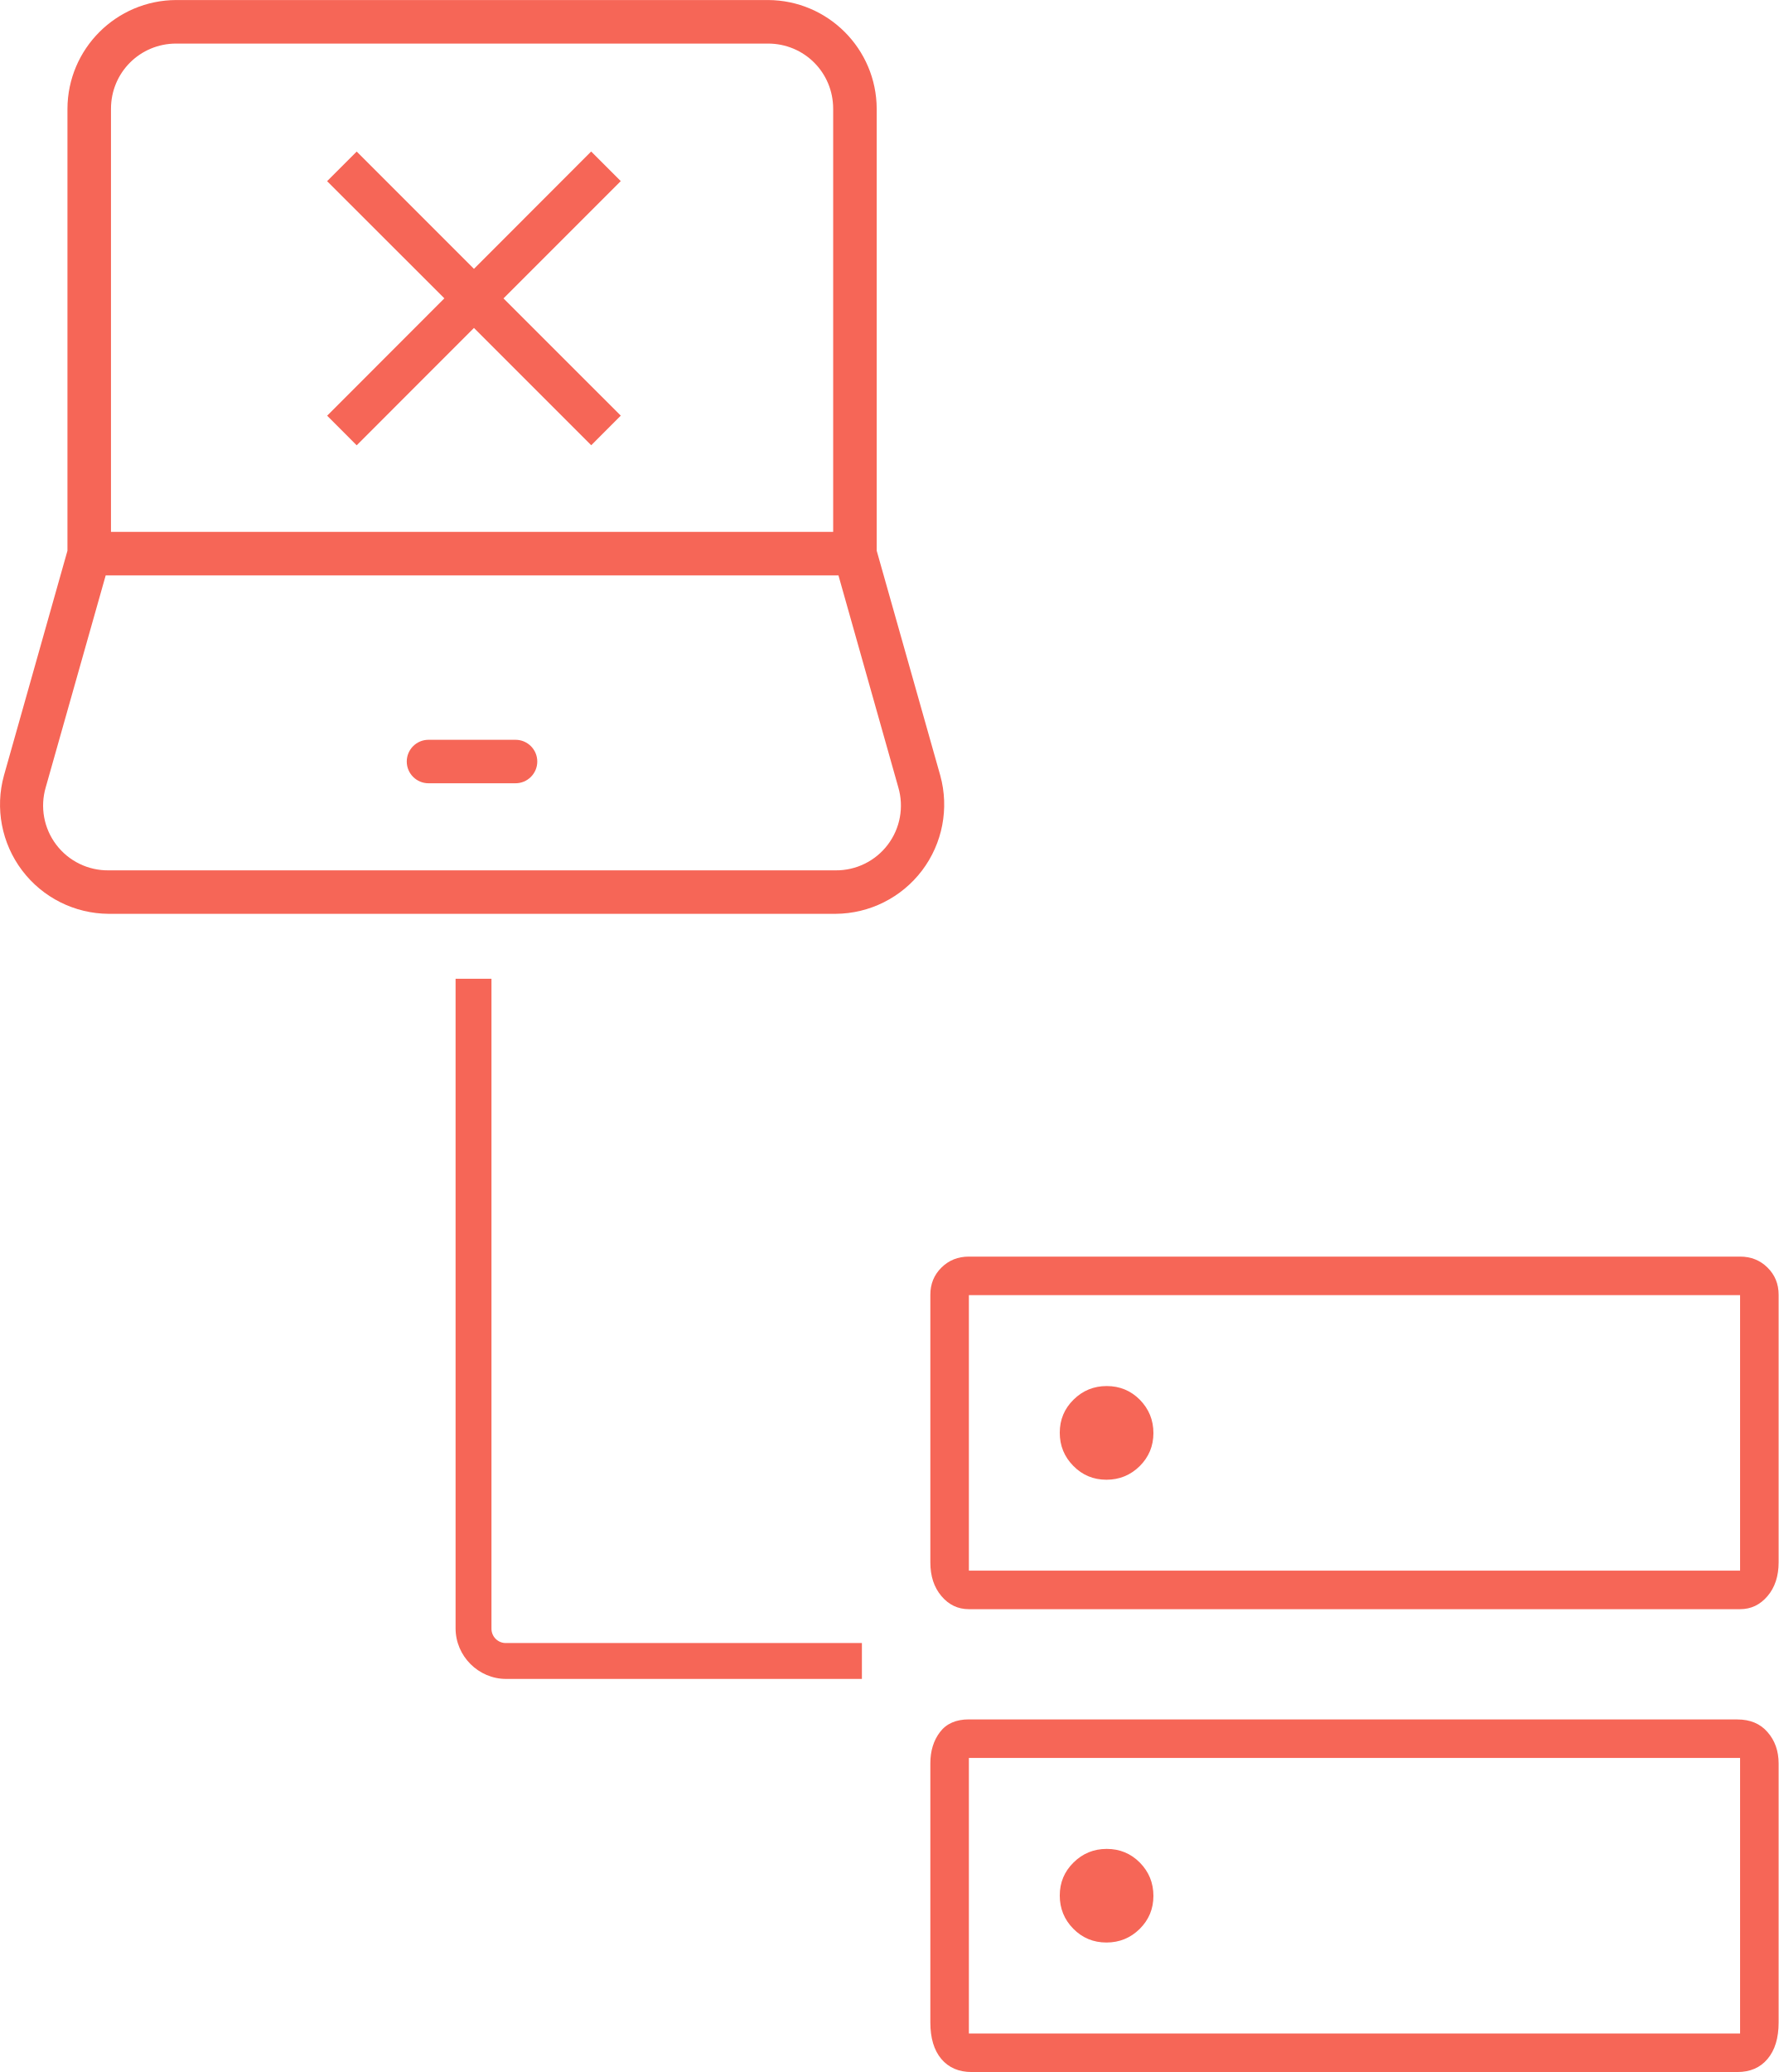
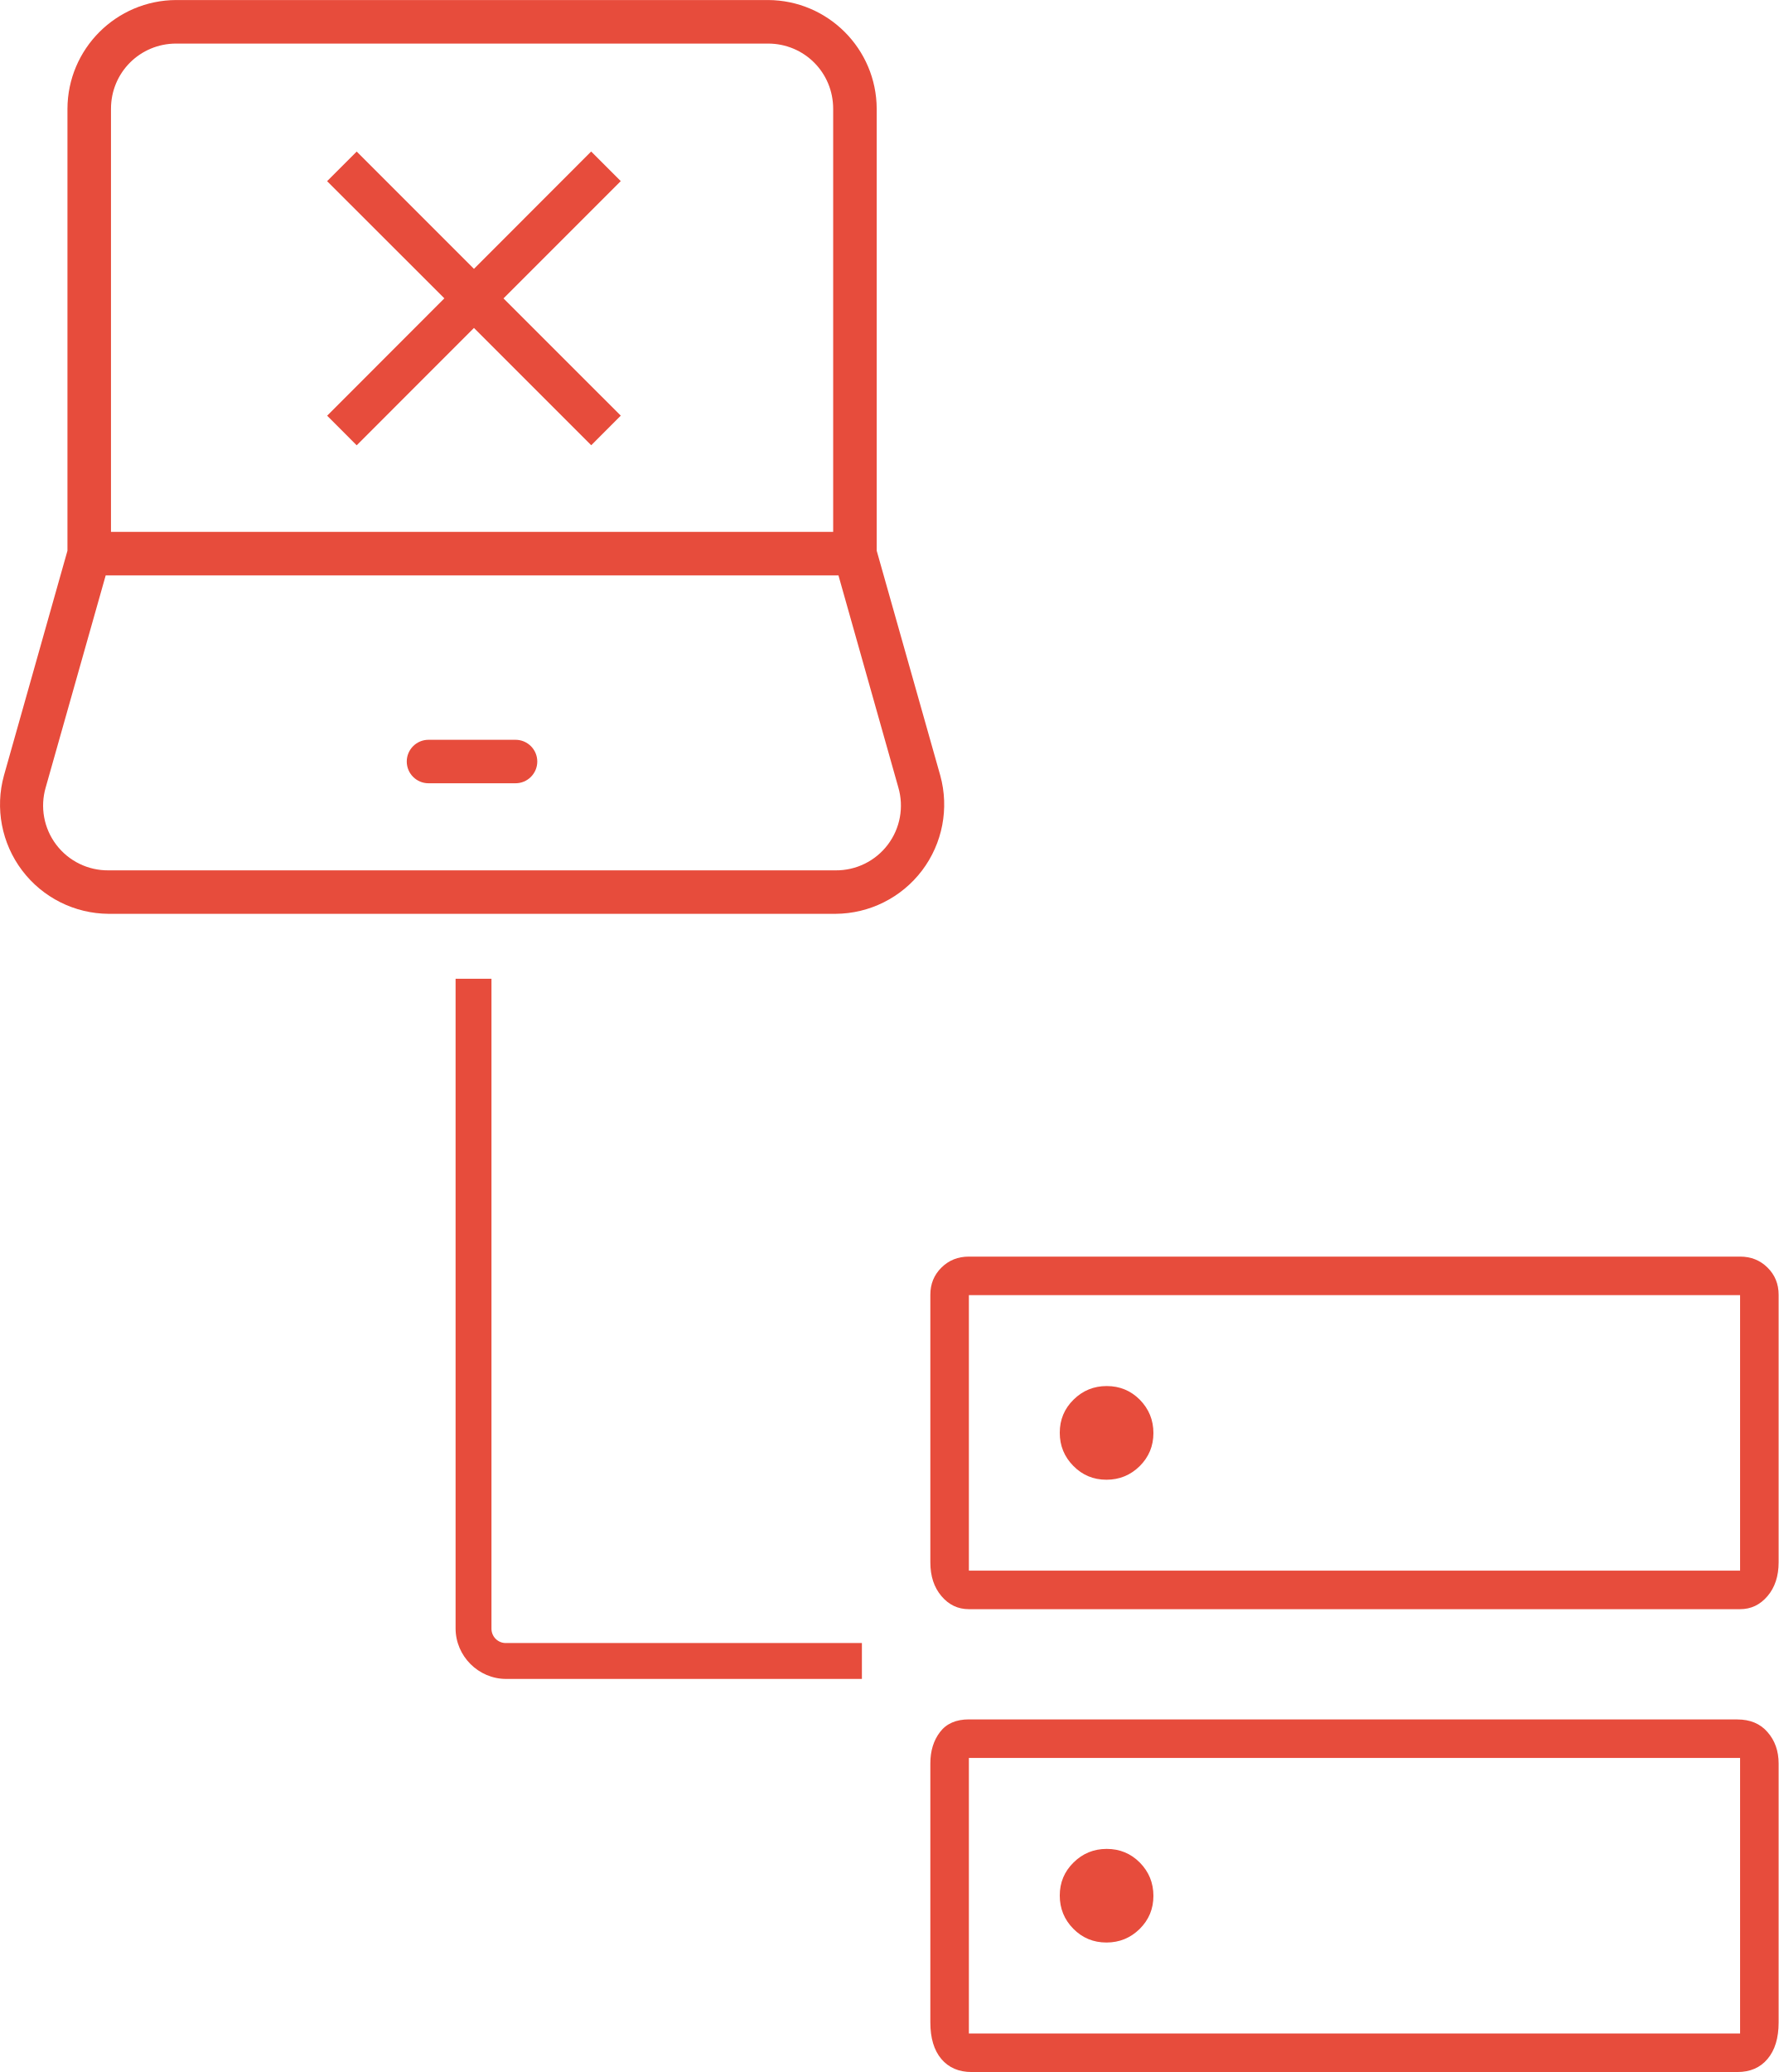
<svg xmlns="http://www.w3.org/2000/svg" width="109.031" height="126.98" viewBox="0 0 28.848 33.596">
-   <path d="m10.068 2.936-.48-.48-1.901 1.903-1.902-1.902-.48.48 1.902 1.9L5.306 6.74l.479.48 1.902-1.903 1.902 1.902.479-.48-1.902-1.901zM6.95 11.995a.353.353 0 0 0-.353.353.353.353 0 0 0 .353.352h1.41a.353.353 0 0 0 .354-.352.353.353 0 0 0-.353-.353zM2.858 0a1.77 1.77 0 0 0-1.764 1.764v7.165l-1.03 3.645a1.772 1.772 0 0 0 1.697 2.243h11.79a1.772 1.772 0 0 0 1.699-2.243l-1.031-3.645V1.764A1.77 1.77 0 0 0 12.455 0zm0 .706h9.597c.589 0 1.058.47 1.058 1.058v6.86H1.8v-6.86c0-.588.47-1.058 1.058-1.058zM1.714 9.33h11.885l.97 3.435a1.05 1.05 0 0 1-1.017 1.347H1.762a1.05 1.05 0 0 1-1.02-1.347zm5.675 6.54v10.533c0 .449.37.82.82.82h5.77v-.582h-5.77a.232.232 0 0 1-.238-.238V15.87zm10.56 6.604q-.314 0-.537.22-.224.22-.224.537 0 .315.22.538.22.224.537.224.315 0 .539-.22.223-.222.223-.537 0-.315-.22-.54-.221-.222-.537-.222zm0 7.505q-.314 0-.537.22-.224.22-.224.536 0 .316.22.539.22.223.537.223.315 0 .539-.22.223-.221.223-.536 0-.316-.22-.54-.221-.222-.537-.222zm-2.235-9.604h12.508q.265 0 .445.178t.18.44v4.34q0 .335-.18.547-.18.212-.445.212H15.714q-.266 0-.445-.212-.18-.212-.18-.547v-4.34q0-.262.18-.44t.445-.178zm0 .625v4.467h12.508V21zm0 6.88h12.463q.313 0 .49.205.18.205.18.509v4.199q0 .38-.18.592-.177.212-.49.212H15.759q-.313 0-.492-.212-.178-.212-.178-.592v-4.2q0-.303.156-.508.156-.206.47-.206zm0 .624v4.468h12.508v-4.468zm0-7.504v4.467zm0 7.504v4.468z" style="fill:#f66657" />
+   <path d="m10.068 2.936-.48-.48-1.901 1.903-1.902-1.902-.48.48 1.902 1.9L5.306 6.74l.479.48 1.902-1.903 1.902 1.902.479-.48-1.902-1.901zM6.95 11.995a.353.353 0 0 0-.353.353.353.353 0 0 0 .353.352h1.41a.353.353 0 0 0 .354-.352.353.353 0 0 0-.353-.353zM2.858 0a1.77 1.77 0 0 0-1.764 1.764v7.165l-1.03 3.645a1.772 1.772 0 0 0 1.697 2.243h11.79a1.772 1.772 0 0 0 1.699-2.243l-1.031-3.645V1.764A1.77 1.77 0 0 0 12.455 0zm0 .706h9.597c.589 0 1.058.47 1.058 1.058v6.86H1.8v-6.86c0-.588.47-1.058 1.058-1.058zM1.714 9.33h11.885l.97 3.435a1.05 1.05 0 0 1-1.017 1.347H1.762a1.05 1.05 0 0 1-1.02-1.347zm5.675 6.54v10.533c0 .449.37.82.82.82h5.77v-.582h-5.77a.232.232 0 0 1-.238-.238V15.87zm10.56 6.604q-.314 0-.537.22-.224.22-.224.537 0 .315.22.538.22.224.537.224.315 0 .539-.22.223-.222.223-.537 0-.315-.22-.54-.221-.222-.537-.222zm0 7.505q-.314 0-.537.22-.224.22-.224.536 0 .316.22.539.22.223.537.223.315 0 .539-.22.223-.221.223-.536 0-.316-.22-.54-.221-.222-.537-.222zm-2.235-9.604h12.508q.265 0 .445.178t.18.44v4.34q0 .335-.18.547-.18.212-.445.212H15.714q-.266 0-.445-.212-.18-.212-.18-.547v-4.34q0-.262.18-.44t.445-.178zm0 .625v4.467h12.508V21zm0 6.88h12.463q.313 0 .49.205.18.205.18.509v4.199q0 .38-.18.592-.177.212-.49.212H15.759q-.313 0-.492-.212-.178-.212-.178-.592v-4.2q0-.303.156-.508.156-.206.47-.206zm0 .624v4.468h12.508v-4.468zm0-7.504v4.467zm0 7.504v4.468z" style="fill:#E74C3C" />
</svg>
